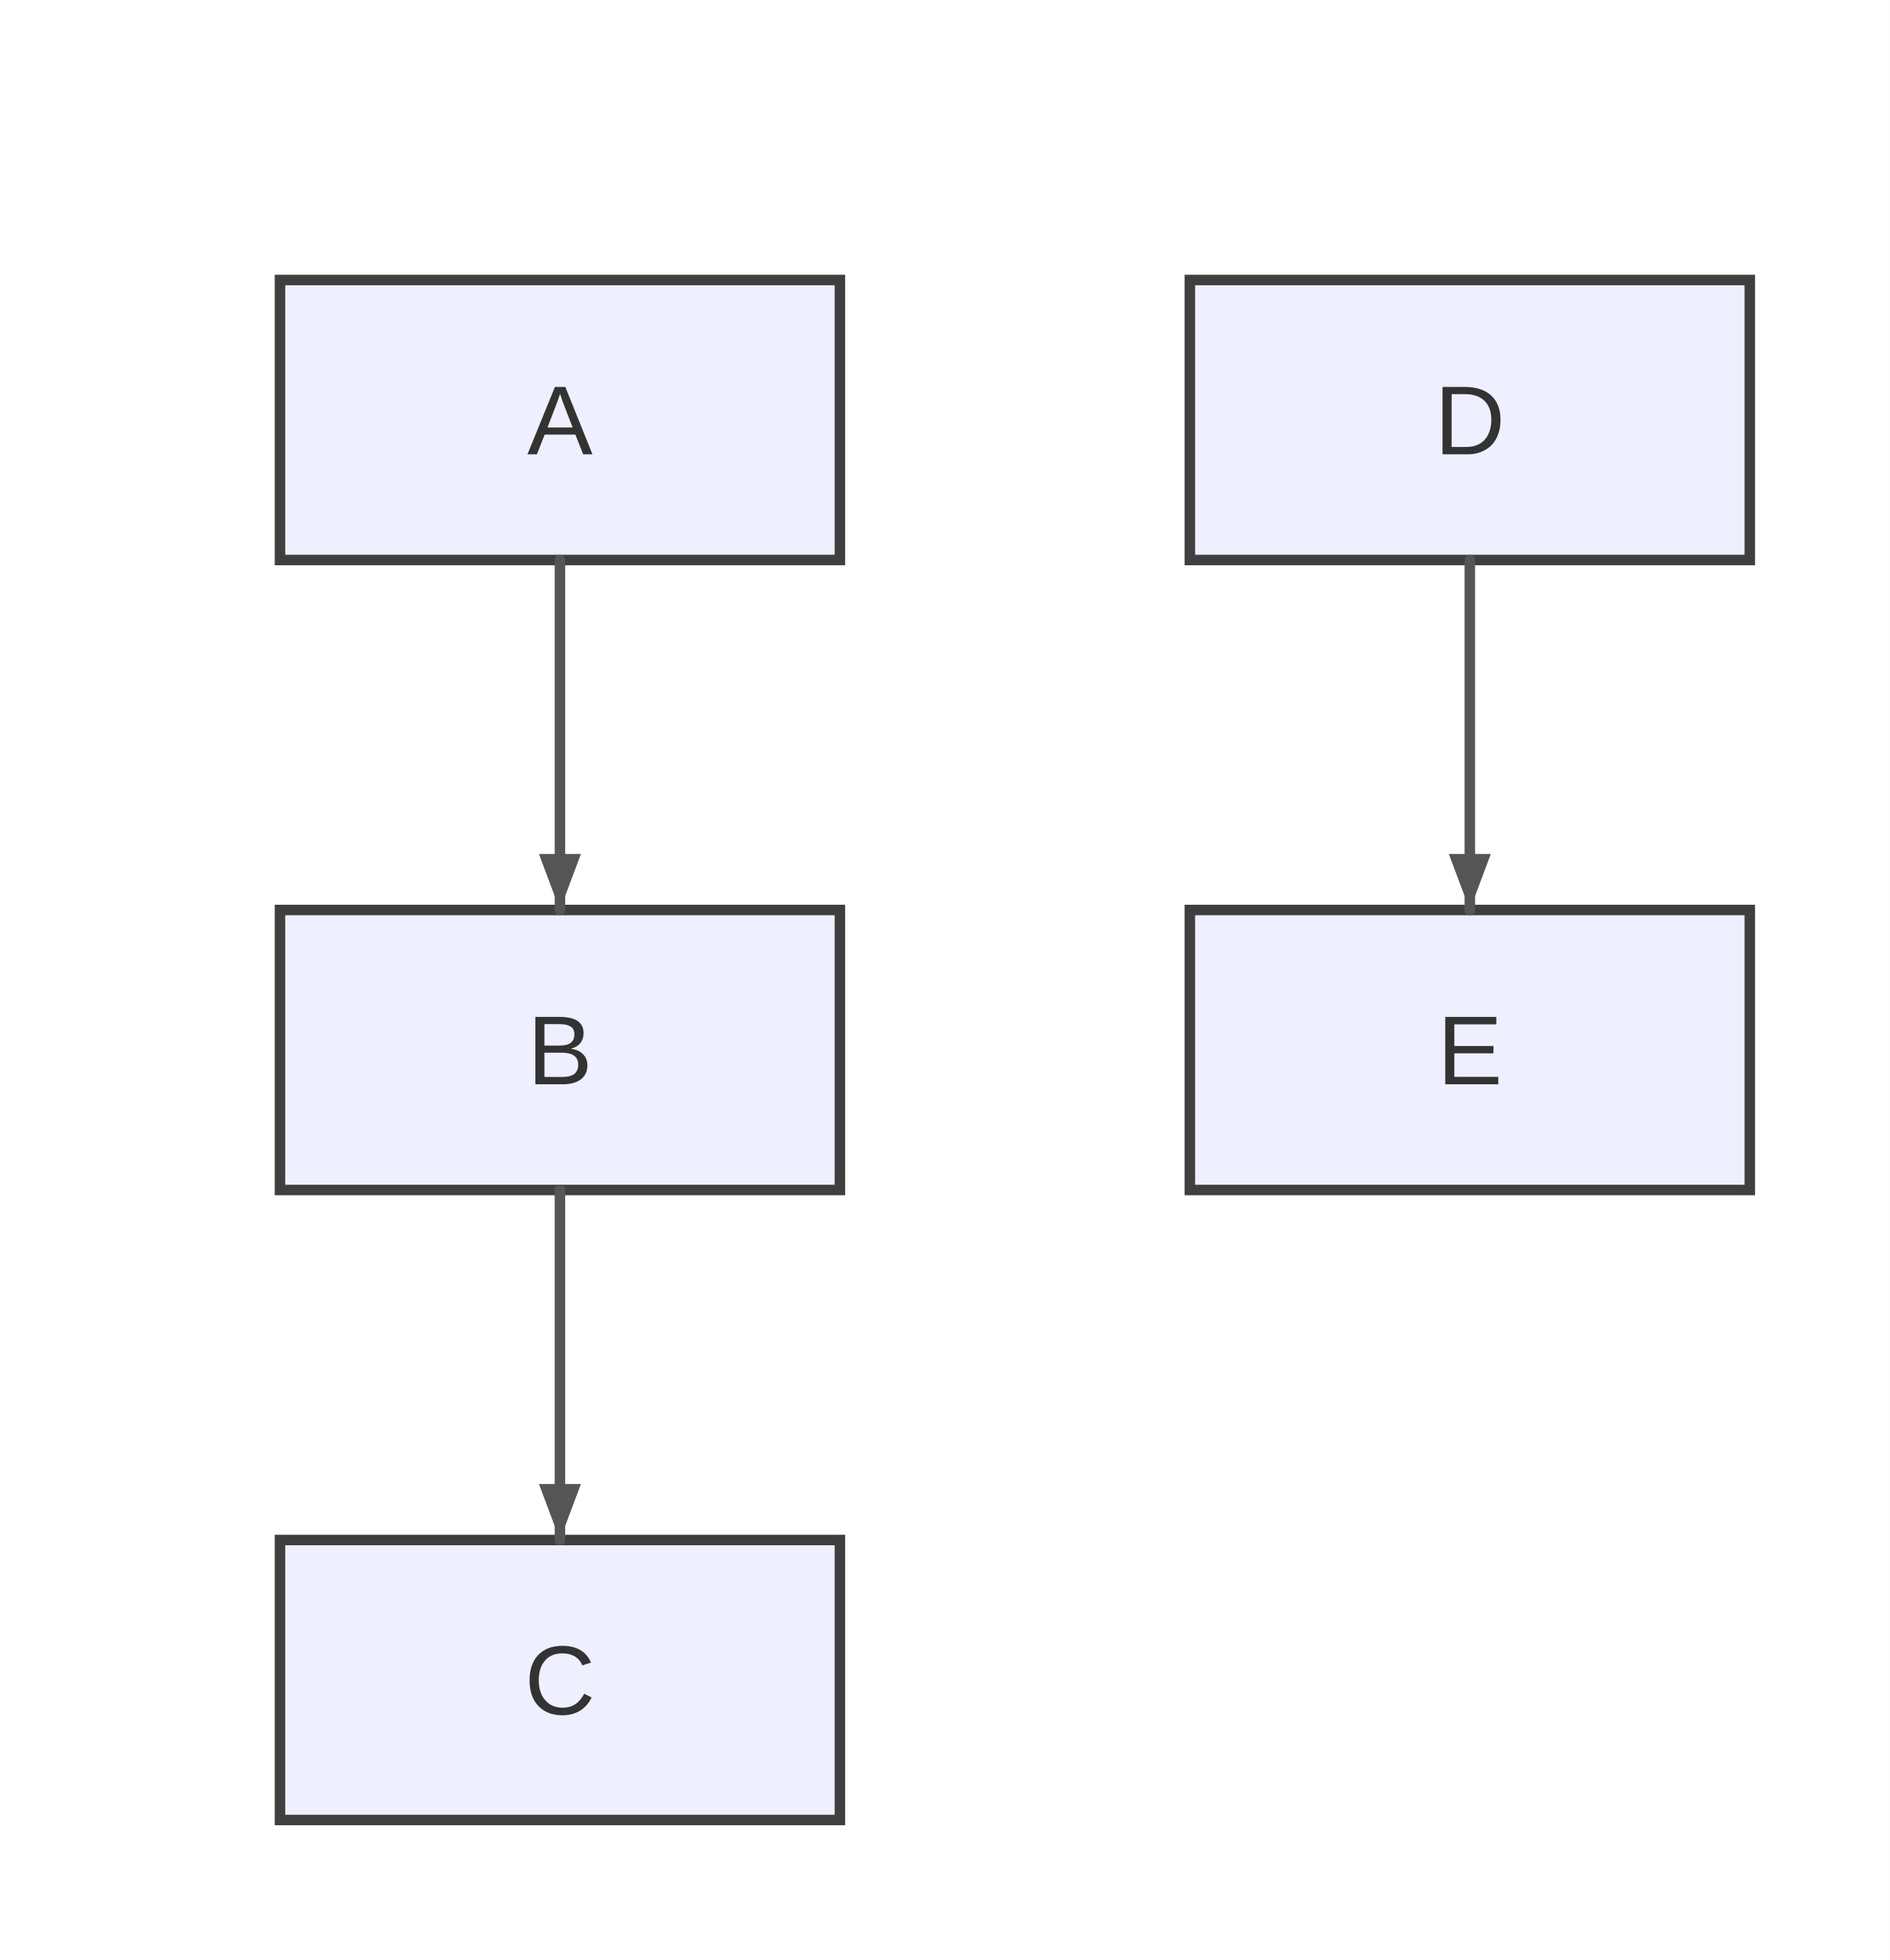
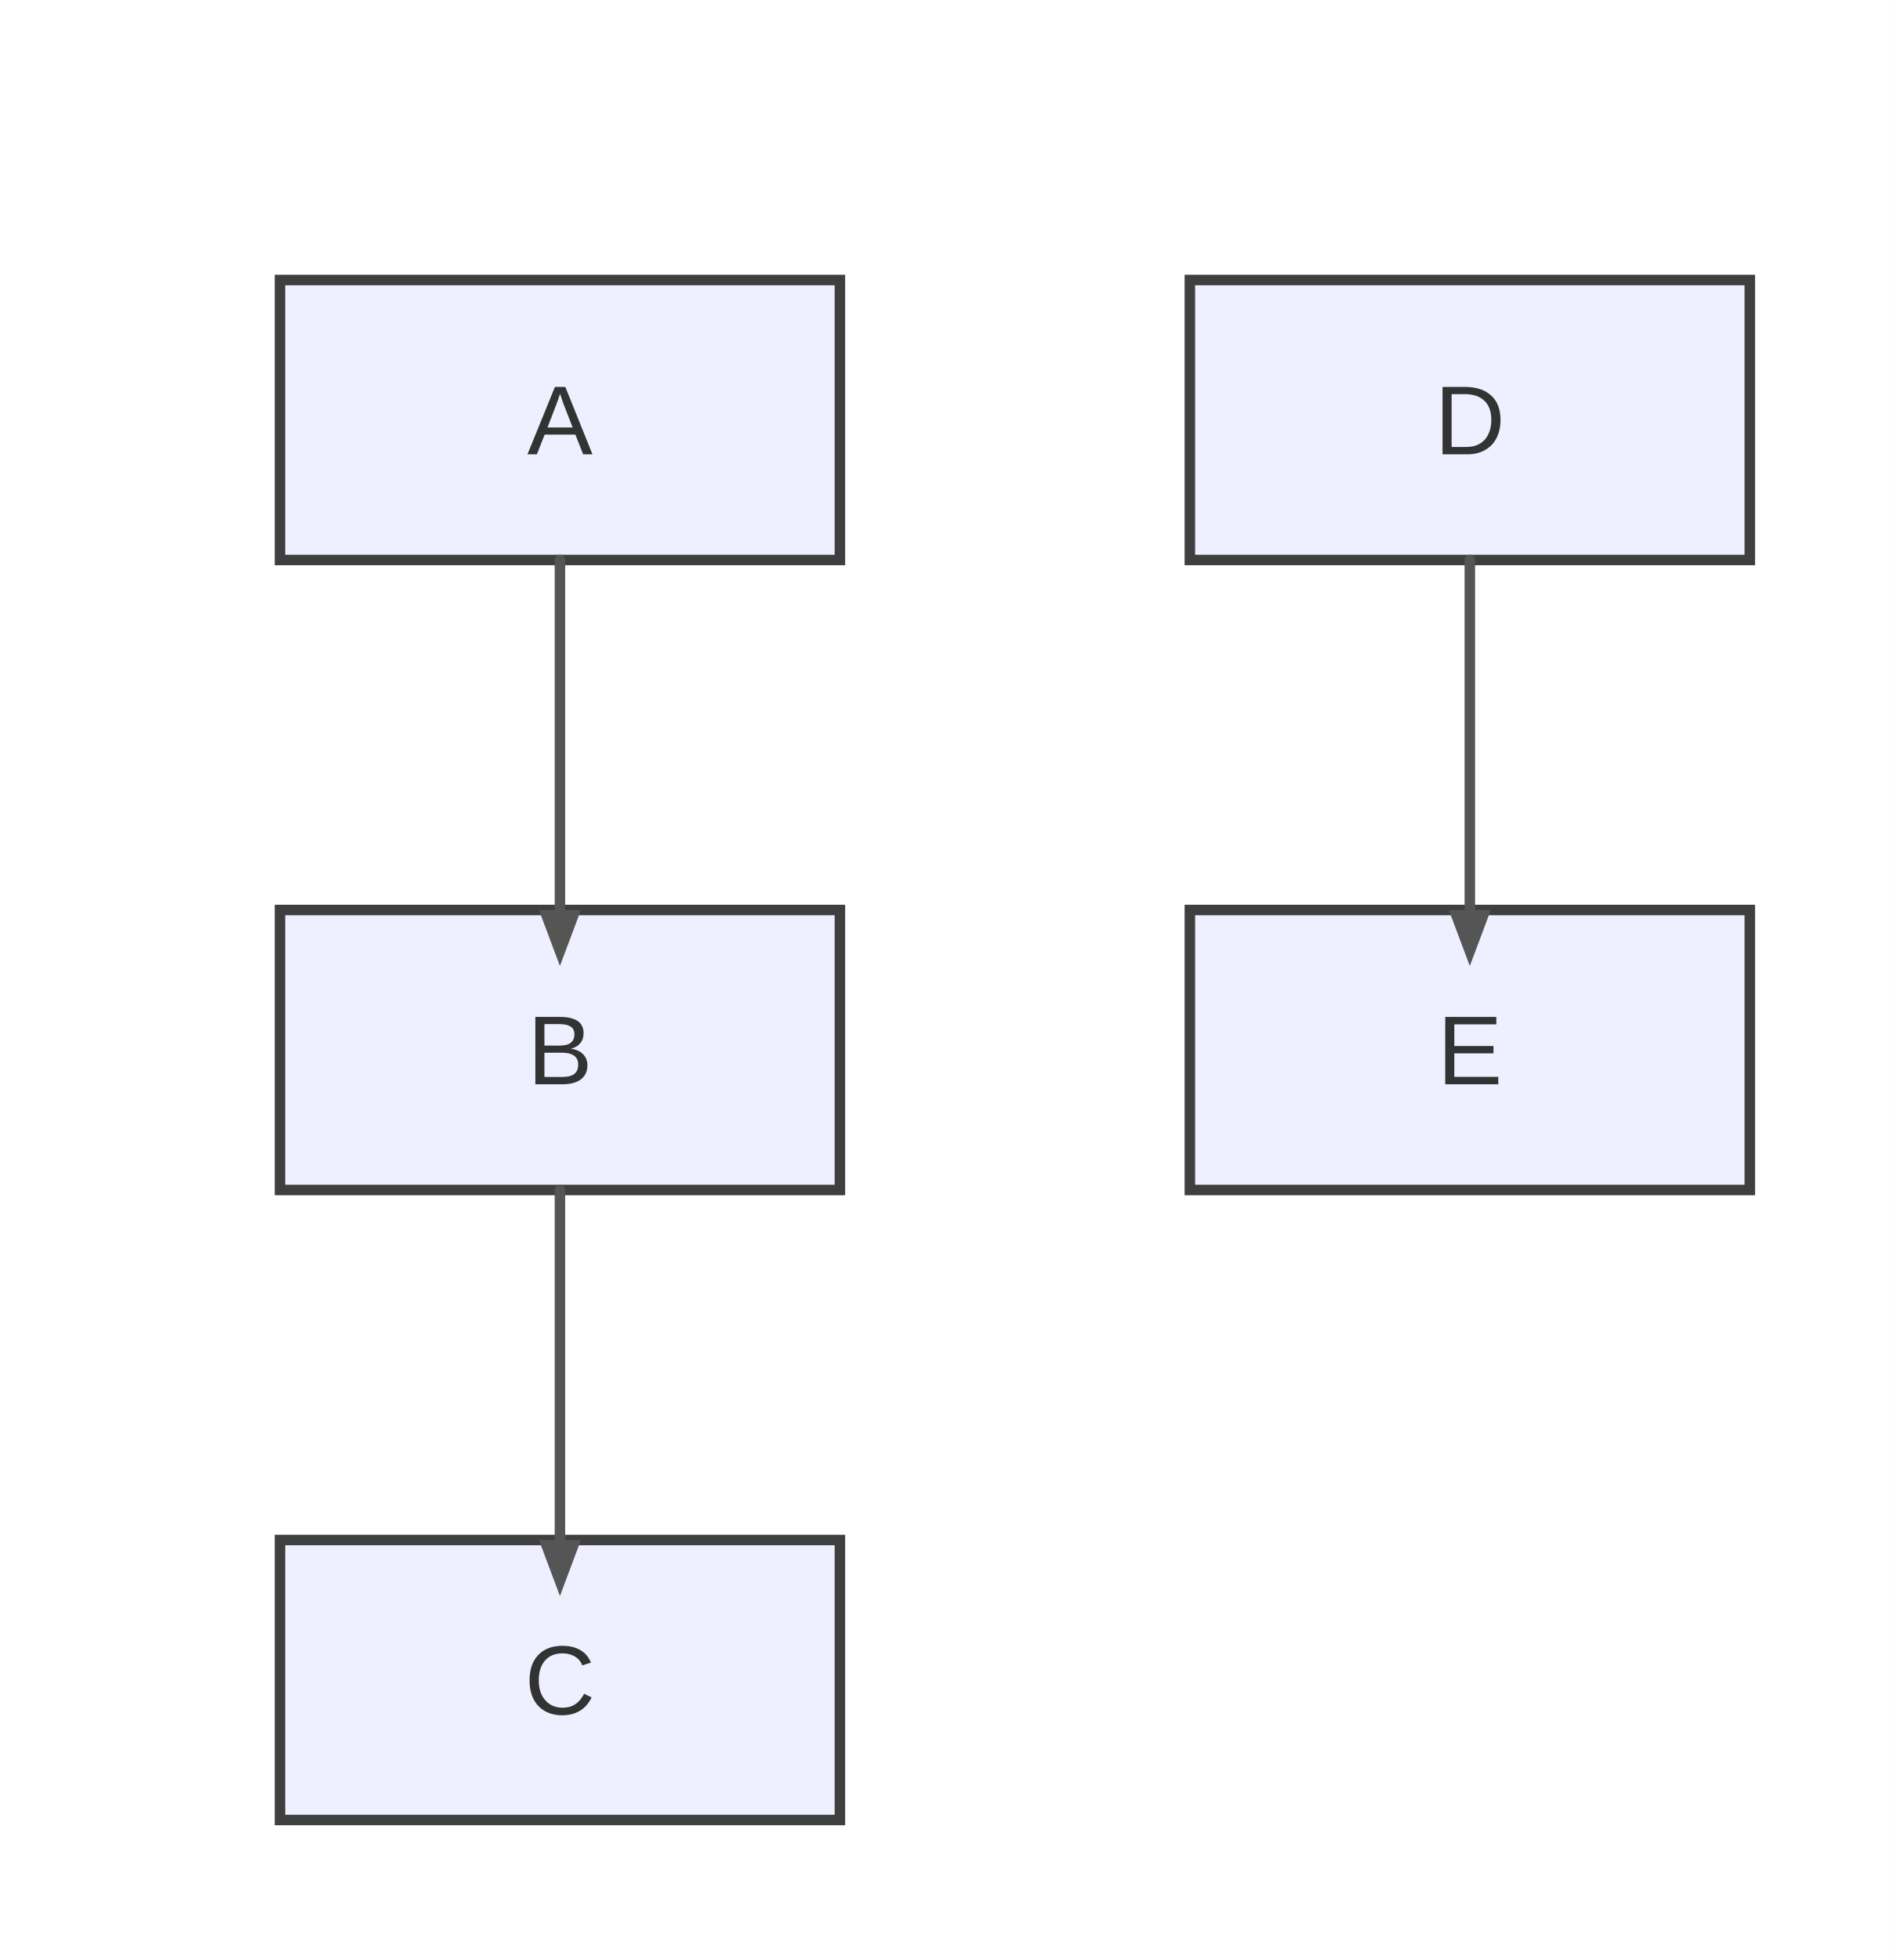
<svg xmlns="http://www.w3.org/2000/svg" width="270" height="280" viewBox="0 0 270 280">
  <rect x="0" y="0" width="270" height="280" fill="#ffffff" />
  <defs>
    <marker id="arrow" viewBox="0 0 11 11" markerWidth="11" markerHeight="11" refX="11" refY="6" orient="auto" markerUnits="userSpaceOnUse">
      <path d="M0,0 L0,11 L11,6 z" fill="#555555" />
    </marker>
    <marker id="circle-marker" viewBox="0 0 9 9" markerWidth="9" markerHeight="9" refX="4.5" refY="4.5" orient="auto" markerUnits="userSpaceOnUse">
      <circle cx="4.5" cy="4.5" r="4.5" fill="#555555" />
    </marker>
    <marker id="cross-marker" viewBox="0 0 12 12" markerWidth="12" markerHeight="12" refX="6" refY="6" orient="auto" markerUnits="userSpaceOnUse">
      <path d="M1.5,1.5 L10.5,10.5 M10.5,1.5 L1.5,10.5" stroke="#555555" stroke-width="2.25" />
    </marker>
  </defs>
  <g id="A">
    <rect x="40" y="40" width="80" height="40" rx="0" ry="0" stroke="#3f3f3f" stroke-width="1.5" fill="#eef0ff" />
    <text x="80" y="64.9" text-anchor="middle" font-family="Arial, sans-serif" font-size="14" fill="#333">A</text>
  </g>
  <g id="B">
    <rect x="40" y="130" width="80" height="40" rx="0" ry="0" stroke="#3f3f3f" stroke-width="1.5" fill="#eef0ff" />
    <text x="80" y="154.9" text-anchor="middle" font-family="Arial, sans-serif" font-size="14" fill="#333">B</text>
  </g>
  <g id="C">
    <rect x="40" y="220" width="80" height="40" rx="0" ry="0" stroke="#3f3f3f" stroke-width="1.5" fill="#eef0ff" />
    <text x="80" y="244.9" text-anchor="middle" font-family="Arial, sans-serif" font-size="14" fill="#333">C</text>
  </g>
  <g id="D">
    <rect x="170" y="40" width="80" height="40" rx="0" ry="0" stroke="#3f3f3f" stroke-width="1.5" fill="#eef0ff" />
    <text x="210" y="64.9" text-anchor="middle" font-family="Arial, sans-serif" font-size="14" fill="#333">D</text>
  </g>
  <g id="E">
    <rect x="170" y="130" width="80" height="40" rx="0" ry="0" stroke="#3f3f3f" stroke-width="1.5" fill="#eef0ff" />
    <text x="210" y="154.9" text-anchor="middle" font-family="Arial, sans-serif" font-size="14" fill="#333">E</text>
  </g>
  <path d="M80,80 L80,90 C80,102 80,114 80,120 L80,130" stroke="#555555" stroke-width="1.5" fill="none" stroke-linecap="round" stroke-linejoin="round" />
  <path d="M80,170 L80,180 C80,192 80,204 80,210 L80,220" stroke="#555555" stroke-width="1.5" fill="none" stroke-linecap="round" stroke-linejoin="round" />
  <path d="M210,80 L210,90 C210,102 210,114 210,120 L210,130" stroke="#555555" stroke-width="1.5" fill="none" stroke-linecap="round" stroke-linejoin="round" />
-   <path d="M80,130 L77,122 L83,122 Z" fill="#555555" />
-   <path d="M80,220 L77,212 L83,212 Z" fill="#555555" />
-   <path d="M210,130 L207,122 L213,122 Z" fill="#555555" />
+   <path d="M80,138 L77,130 L83,130 Z" fill="#555555" />
+   <path d="M80,228 L77,220 L83,220 Z" fill="#555555" />
+   <path d="M210,138 L207,130 L213,130 Z" fill="#555555" />
</svg>
